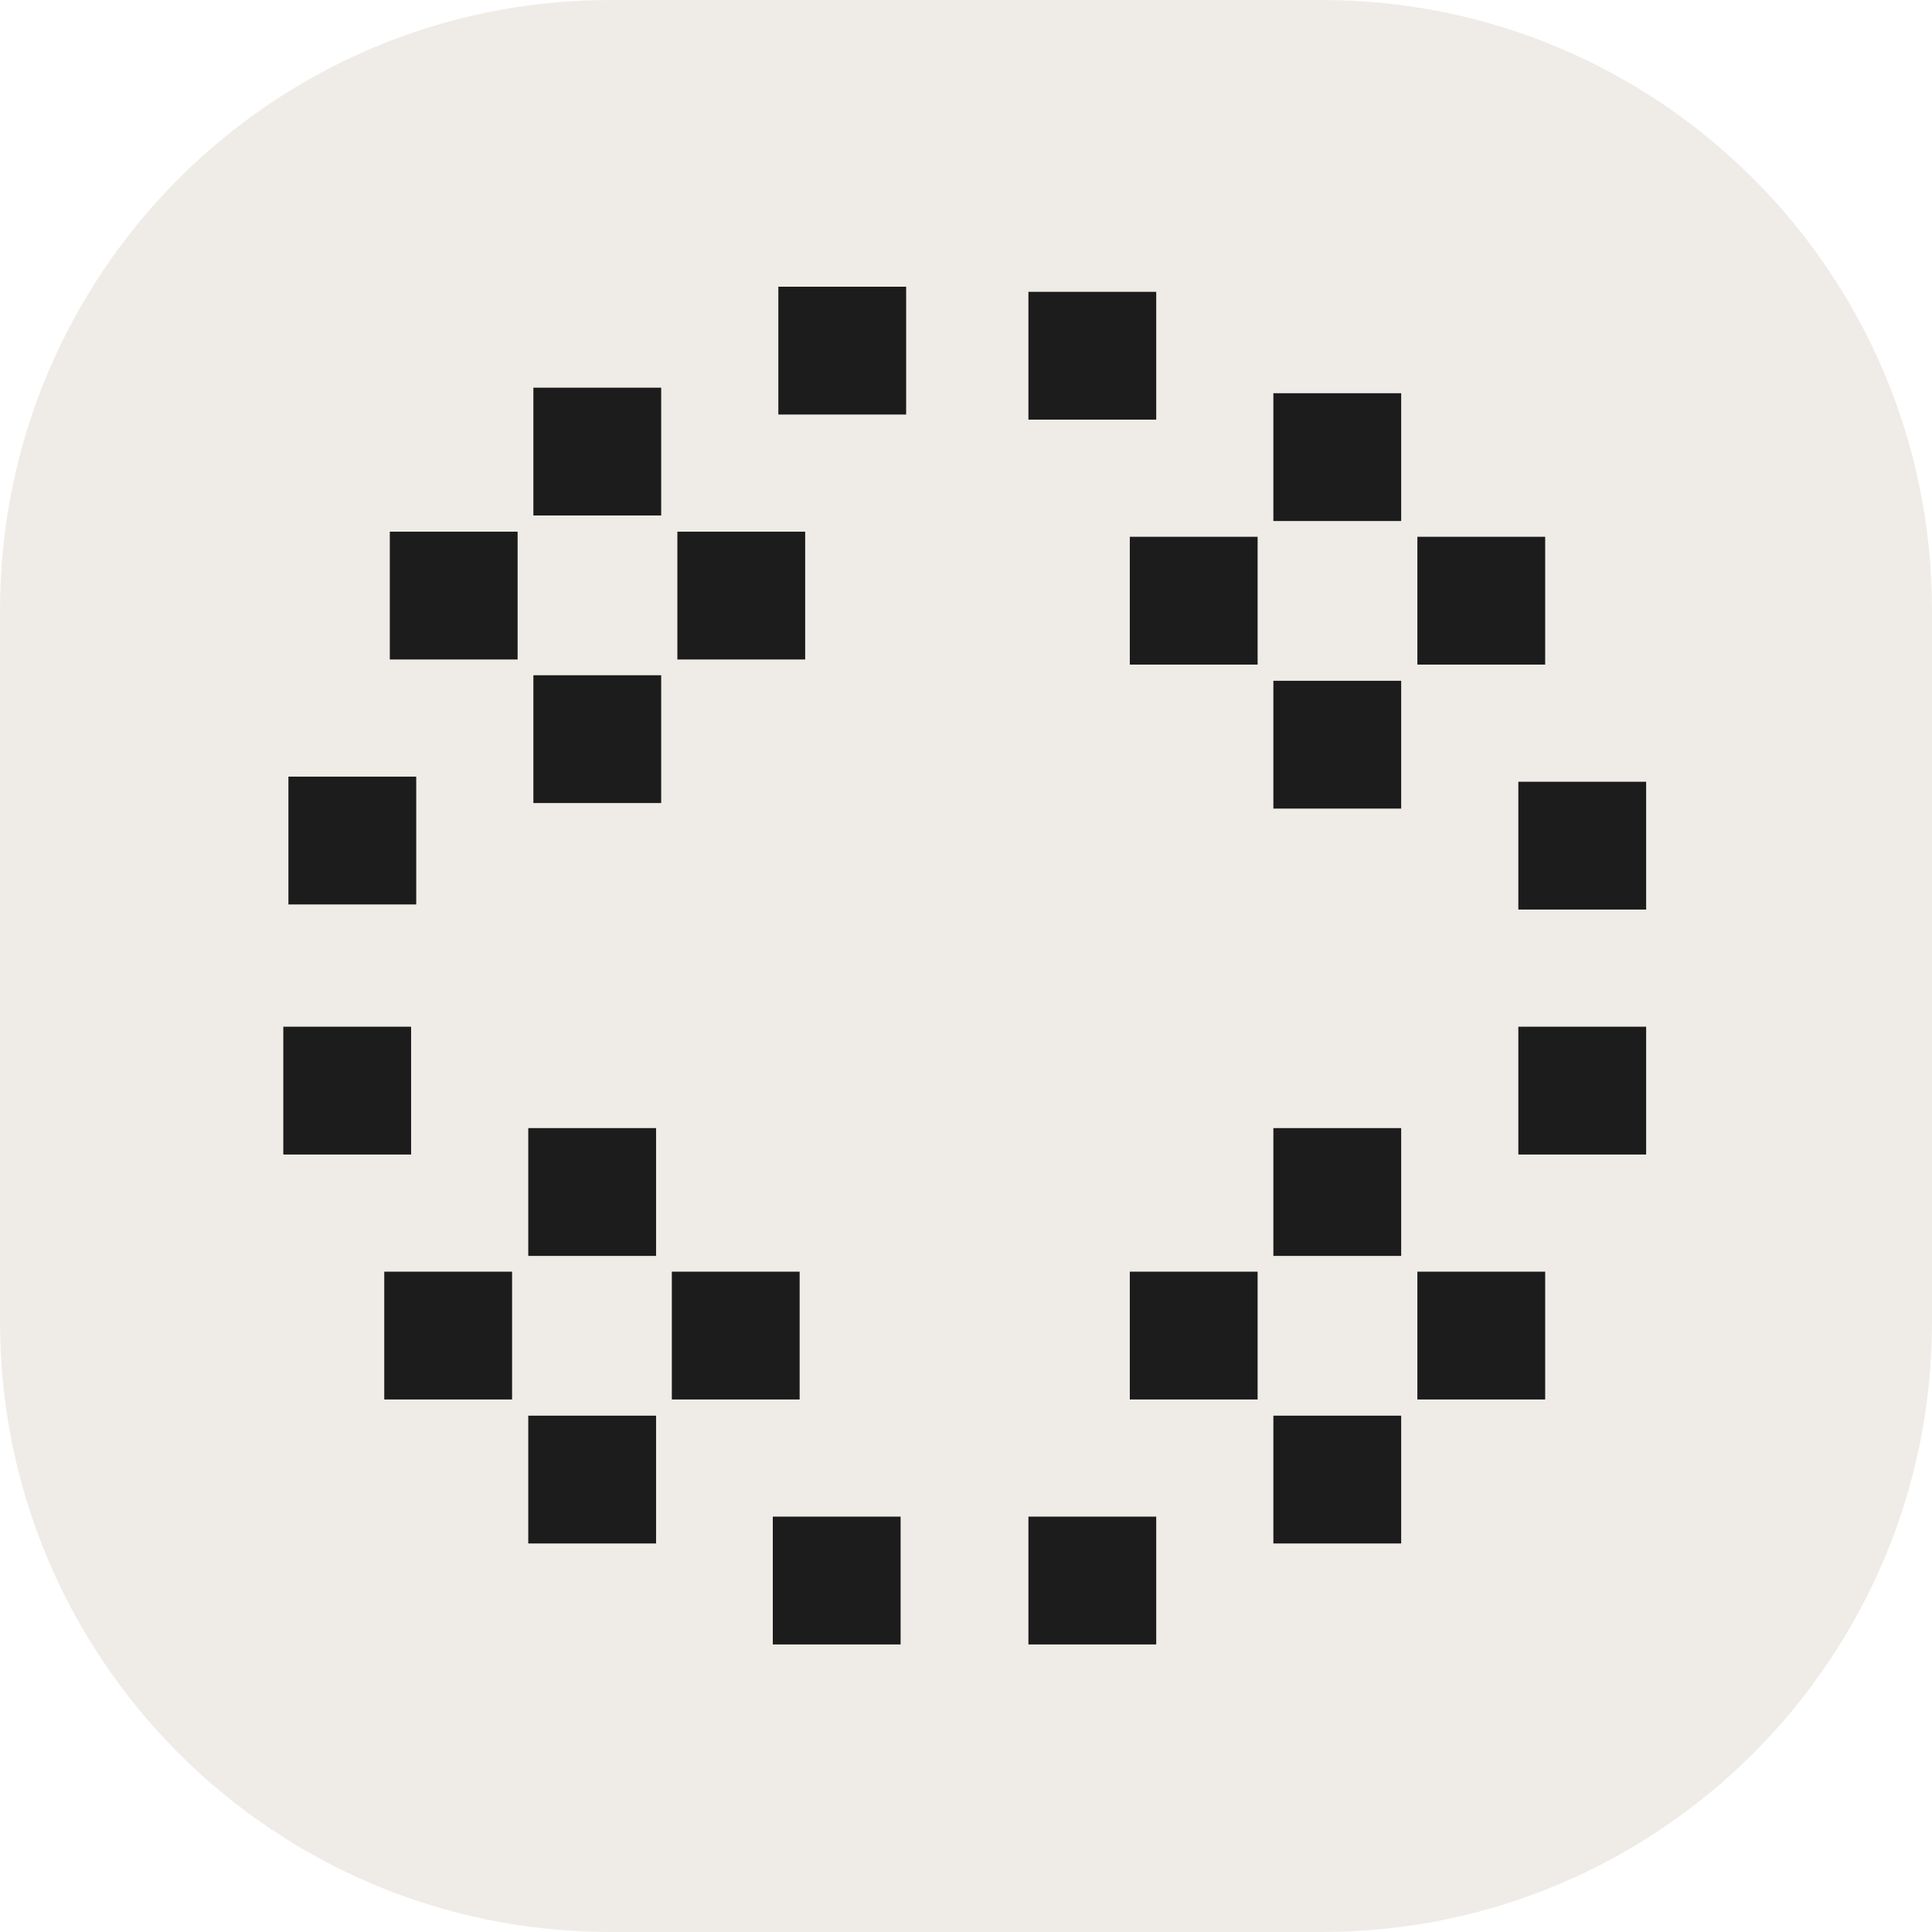
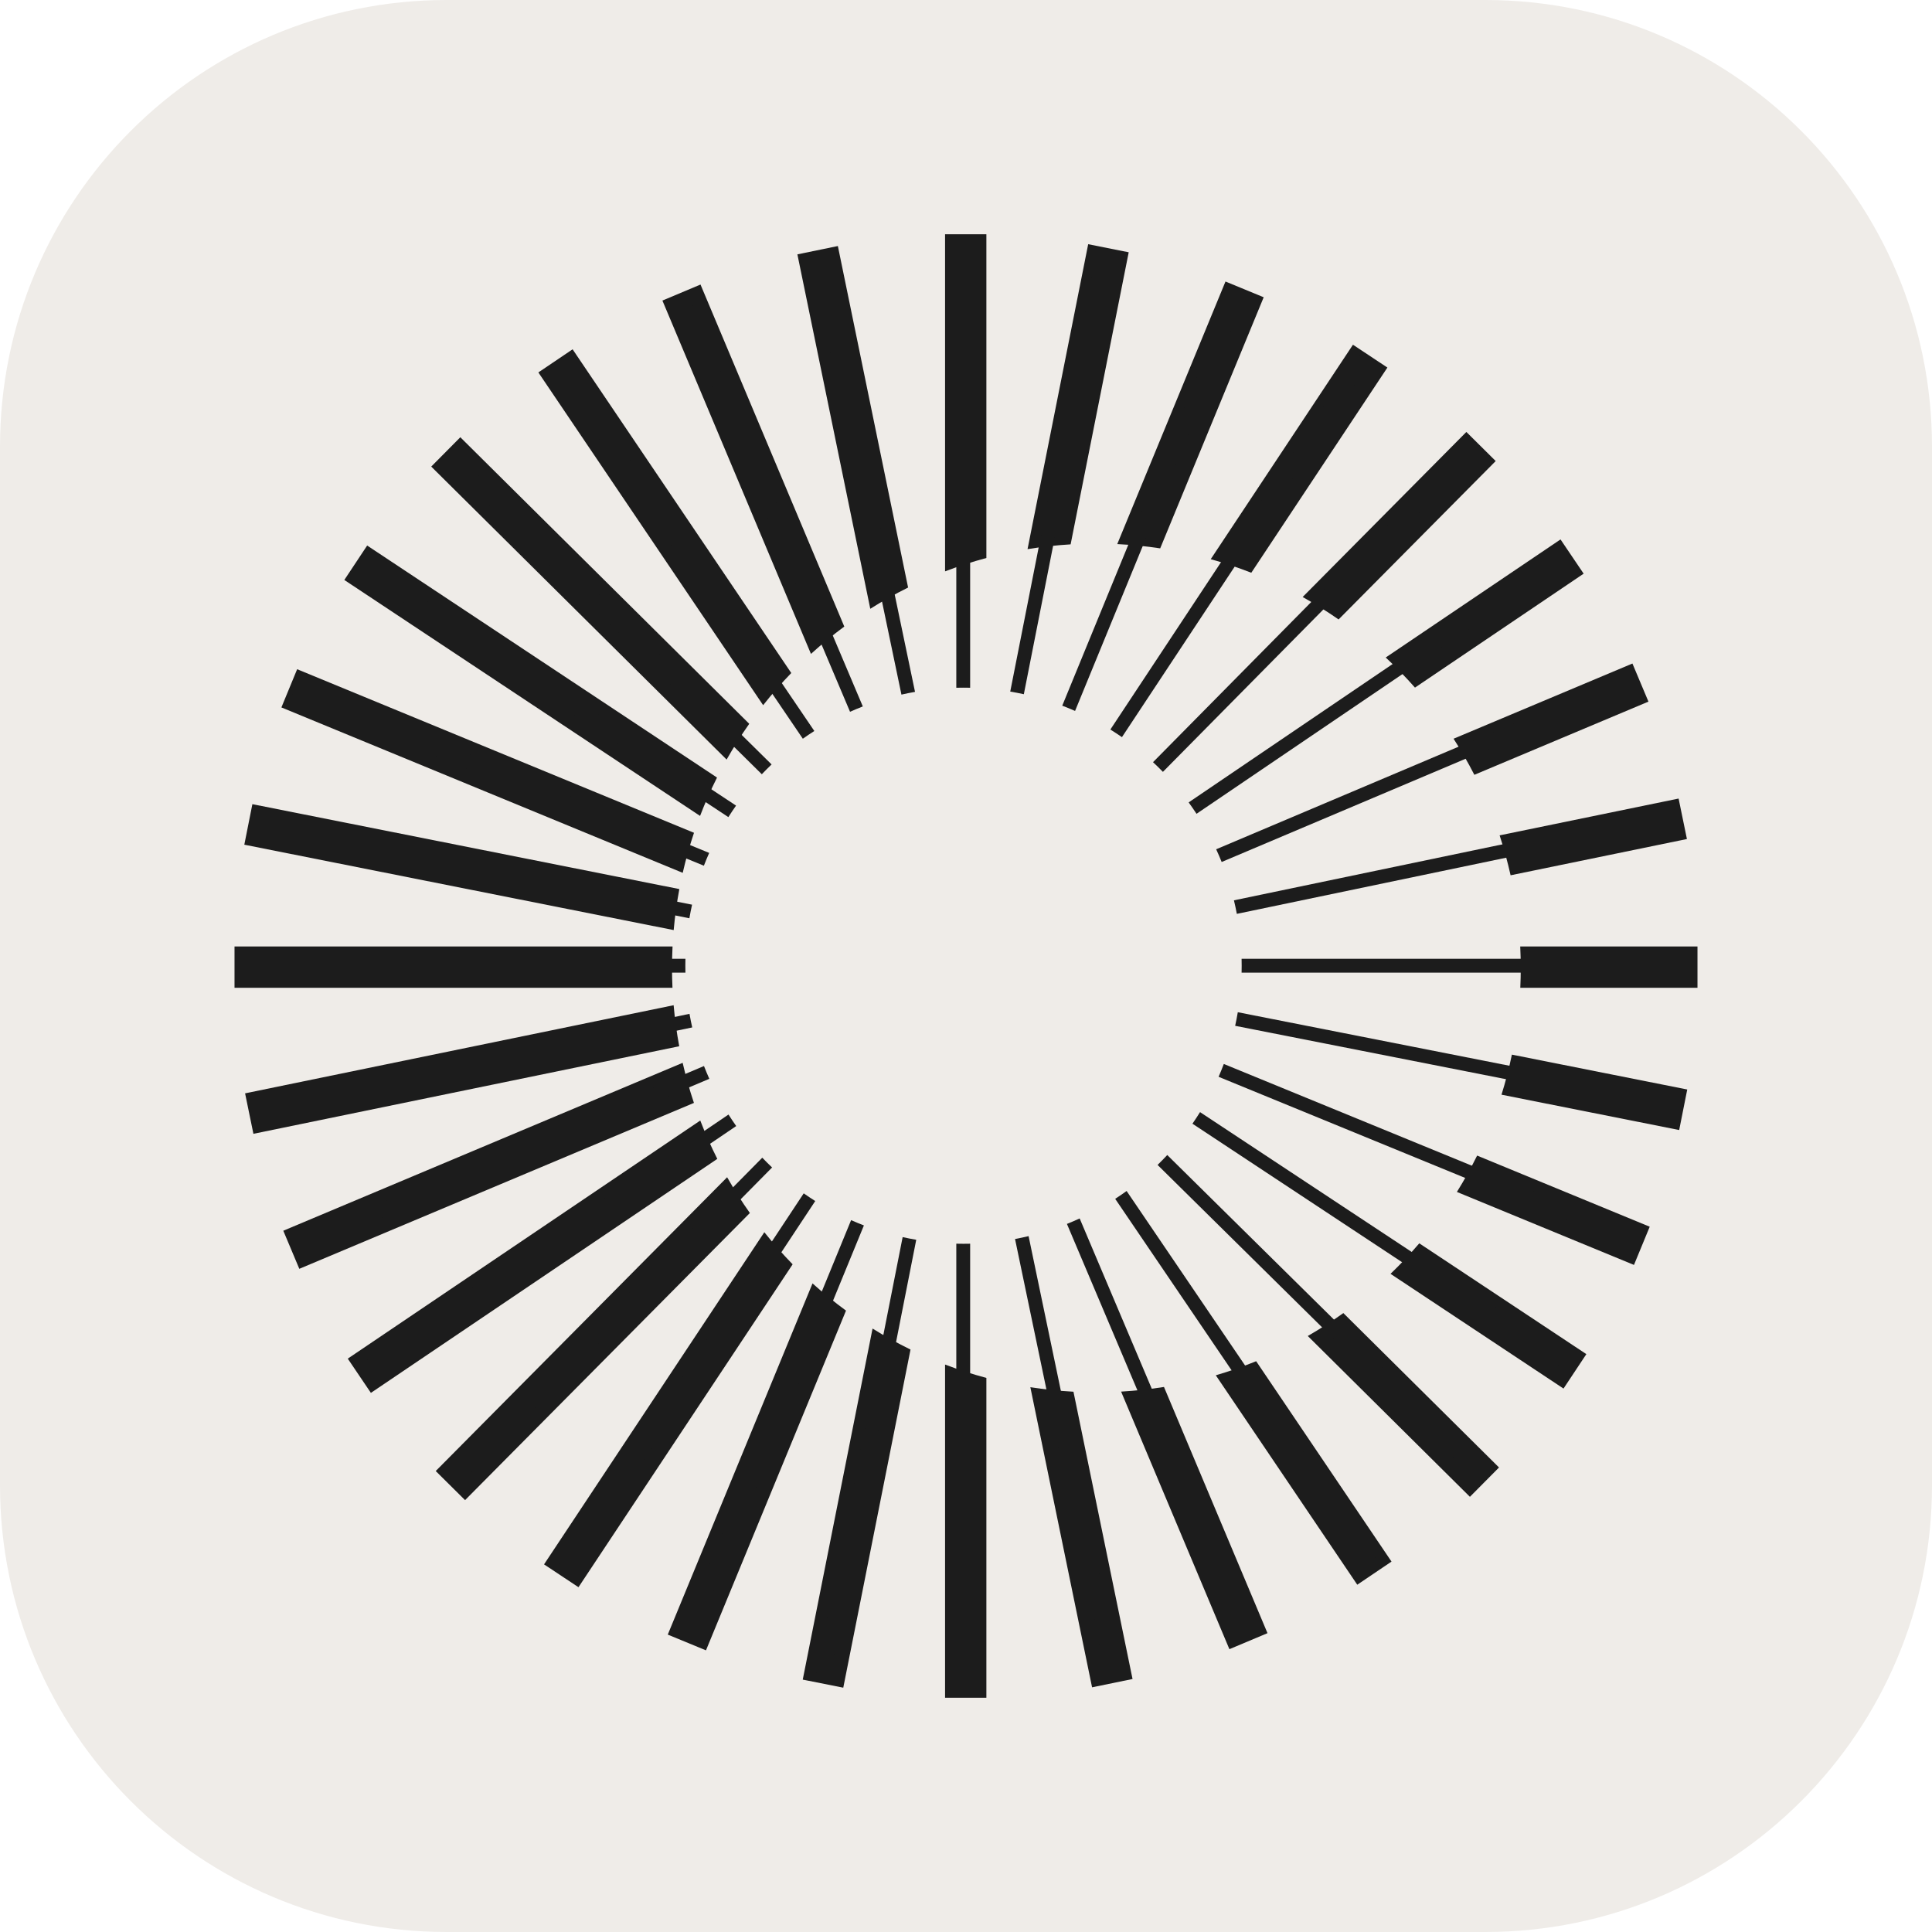
- <svg xmlns="http://www.w3.org/2000/svg" viewBox="0 0 453.5 453.5">
-   <rect fill="#efece8" height="453.5" rx="143.2" width="453.5" />
-   <g fill="#1c1c1c">
-     <path d="m182.7 67.3h30v30h-30z" />
-     <path d="m67.7 182.3h30v30h-30z" />
-     <path d="m125.2 91h30v30h-30z" />
-     <path d="m159 124.8h30v30h-30z" />
-     <path d="m91.5 124.8h30v30h-30z" />
-     <path d="m125.2 158.5h30v30h-30z" />
-     <path d="m356.4 183.5h30v30h-30z" />
-     <path d="m241.4 68.5h30v30h-30z" />
-     <path d="m332.7 126h30v30h-30z" />
-     <path d="m298.9 159.8h30v30h-30z" />
-     <path d="m298.9 92.3h30v30h-30z" />
-     <path d="m265.2 126h30v30h-30z" />
-     <path d="m66.5 241h30v30h-30z" />
-     <path d="m181.4 356h30v30h-30z" />
-     <path d="m90.2 298.5h30v30h-30z" />
-     <path d="m124 264.8h30v30h-30z" />
-     <path d="m124 332.3h30v30h-30z" />
-     <path d="m157.7 298.5h30v30h-30z" />
-     <path d="m241.4 356h30v30h-30z" />
-     <path d="m356.4 241h30v30h-30z" />
-     <path d="m265.2 298.5v30h30v-30z" />
-     <path d="m298.9 332.3v30h30v-30z" />
-     <path d="m298.9 264.8v30h30v-30z" />
-     <path d="m332.7 298.5v30h30v-30z" />
+ <svg xmlns="http://www.w3.org/2000/svg" viewBox="0 0 3460 3460">
+   <rect fill="#efece8" height="3460" rx="800" width="3460" />
+   <g fill="#1c1c1c" fill-rule="evenodd">
+     <path d="m1692.5 2443.76v596.74h74v-572.79c-25.21-6.75-49.9-14.75-74-23.95z" />
+     <path d="m1562.65 2379.31-125.02 628.71 72.58 14.43 120.42-605.55c-23.35-11.4-46.04-23.95-67.97-37.59z" />
+     <path d="m1368.84 2206.79-394.51 594.83 61.67 40.9 383.53-578.27c-17.84-18.28-34.75-37.46-50.69-57.46z" />
+     <path d="m1455.14 2298.44-259.24 628.95 68.42 28.2 250.78-608.42c-20.81-15.24-40.82-31.51-59.95-48.73z" />
+     <path d="m1222.57 1903.4-715.22 300.69 28.68 68.22 706.72-297.12c-7.86-23.44-14.6-47.39-20.18-71.79z" />
+     <path d="m2722.54 1695c.64 12.75.96 25.59.96 38.5 0 11.9-.29 23.73-.83 35.5h317.33v-74z" />
+     <path d="m1302.21 2108.31-521.87 526.15 52.54 52.11 510.05-514.23c-14.6-20.61-28.19-41.98-40.72-64.03z" />
+     <path d="m2645.36 2069.53c-11.03 22.34-23.13 44.07-36.23 65.11l317.13 130.71 28.2-68.42-309.1-127.41z" />
+     <path d="m2541.77 2226.66c-16.26 19.05-33.45 37.29-51.49 54.64l309.8 205.47 40.9-61.67z" />
+     <path d="m1206.4 1800.23-767.48 157.83 14.91 72.48 762.6-156.82c-4.5-24.12-7.86-48.63-10.03-73.49z" />
+     <path d="m1845.25 2484.34 110.53 537.48 72.48-14.91-105.81-514.52c-26.11-1.39-51.86-4.1-77.21-8.06z" />
+     <path d="m2707.63 1888.72c-5.06 24.36-11.27 48.3-18.6 71.75l318.21 63.28 14.43-72.58z" />
+     <path d="m2342.1 2392.63 290.36 288 52.11-52.54-278.77-276.5c-20.5 14.7-41.75 28.4-63.71 41.04z" />
+     <path d="m2007.78 2492.22 193.93 461.28 68.22-28.68-185.37-440.92c-25.2 4.03-50.81 6.83-76.78 8.32z" />
+     <path d="m2177.35 2462.98 253.37 375.08 61.32-41.42-242.4-358.85c-23.53 9.57-47.65 17.99-72.28 25.2z" />
+     <path d="m1254.11 2006.73-631.3 426.45 41.42 61.32 620.37-419.06c-11.25-22.29-21.44-45.22-30.49-68.71z" />
+     <path d="m2397.26 1109.37 281.37-283.68-52.54-52.11-293.18 295.59c22.16 12.35 43.63 25.77 64.35 40.2z" />
+     <path d="m2240.94 1025.74 243.73-367.48-61.67-40.9-254.72 384.07c24.75 6.91 49 15.04 72.67 24.32z" />
+     <path d="m2077.78 982.04 185.35-449.67-68.42-28.2-193.83 470.24c26 1.26 51.65 3.82 76.89 7.63z" />
+     <path d="m2705.31 1567.54 315.79-64.94-14.91-72.48-320.54 65.92c7.68 23.36 14.25 47.21 19.66 71.51z" />
+     <path d="m1917.37 974.89 104.02-523.1-72.58-14.43-108.6 546.1c25.32-4.13 51.06-7.01 77.15-8.57z" />
+     <path d="m2534.05 1231.43 302.09-204.06-41.42-61.32-313.05 211.47c18.34 17.1 35.82 35.09 52.39 53.91z" />
+     <path d="m2640.4 1387.6 311.78-131.08-28.68-68.22-320.32 134.67c13.42 20.87 25.85 42.43 37.22 64.63z" />
+     <path d="m1766.5 999.29v-579.79h-74v603.74c24.1-9.2 48.79-17.21 74-23.95z" />
+     <path d="m1242.87 1491.44-710.71-292.94-28.2 68.42 718.71 296.24c5.58-24.37 12.34-48.3 20.2-71.71z" />
+     <path d="m1216.62 1592.23-764.64-152.05-14.43 72.58 768.94 152.91c2.2-24.84 5.6-49.34 10.13-73.43z" />
+     <path d="m1203.5 1733.5c0-12.91.33-25.75.96-38.5h-784.46v74h784.33c-.54-11.77-.83-23.6-.83-35.5z" />
+     <path d="m1284.1 1392.54-626.56-415.55-40.9 61.67 637.1 422.54c9.01-23.47 19.15-46.38 30.36-68.66z" />
+     <path d="m1341.81 1296.25-517.41-513.2-52.11 52.54 529.01 524.71c12.46-22.06 25.98-43.43 40.51-64.05z" />
+     <path d="m1626.29 1052.22-125.77-611.6-72.48 14.91 130.53 634.73c21.85-13.78 44.45-26.49 67.73-38.04z" />
+     <path d="m1417.08 1205.29-391.61-579.73-61.32 41.42 402.55 595.92c15.83-20.05 32.65-39.27 50.38-57.61z" />
+     <path d="m1512.03 1122.09-257.51-612.5-68.22 28.68 266.04 632.8c19.03-17.31 38.96-33.65 59.68-48.98z" />
+     <path d="m1545.22 1265.16-311.99-736.68-22.85 9.67 311.94 736.57c7.53-3.37 15.17-6.56 22.89-9.56z" />
+     <path d="m1458.37 1309.13-449.42-662-20.53 13.93 449.35 661.91c6.74-4.78 13.61-9.39 20.59-13.83z" />
+     <path d="m1381.84 1369.02-568.82-561.52-17.43 17.65 568.73 561.43c5.7-5.99 11.54-11.85 17.52-17.55z" />
+     <path d="m1638.7 1239.07-163.44-783.27-24.29 5.06 163.4 783.11c8.03-1.83 16.14-3.47 24.32-4.9z" />
+     <path d="m1270.08 1527.48-738.08-302.69-9.42 22.94 737.99 302.66c2.98-7.73 6.15-15.37 9.5-22.91z" />
+     <path d="m1239.42 1620.17-782.37-154.19-4.8 24.33 782.36 154.19c1.41-8.18 3.01-16.29 4.82-24.33z" />
+     <path d="m1318.21 1442.75-666.19-440.11-13.68 20.69 666.07 440.03c4.43-6.99 9.03-13.86 13.79-20.61z" />
+     <path d="m1725.53 1231.53c3.98 0 7.95.05 11.91.14v-801.67h-24.81v801.69c4.29-.11 8.59-.16 12.9-.16z" />
+     <path d="m1833.58 1243.28 155.28-787.29-24.34-4.8-155.29 787.34c8.19 1.38 16.3 2.97 24.35 4.75z" />
+     <path d="m2187.87 1543.73 740.78-313.49-9.67-22.84-740.95 313.56c3.46 7.49 6.74 15.08 9.83 22.77z" />
+     <path d="m2142.83 1457.42 665.72-451.59-13.93-20.52-665.87 451.7c4.86 6.68 9.55 13.49 14.08 20.42z" />
+     <path d="m1227.37 1729.5c0-4.15.05-8.28.15-12.4h-797.52v24.8h797.52c-.1-4.12-.15-8.25-.15-12.4z" />
+     <path d="m2215.05 1636.63 787.65-164.23-5.07-24.28-787.79 164.26c1.93 8.01 3.67 16.09 5.21 24.25z" />
+     <path d="m2082.66 1382.32 565.37-572.29-17.65-17.43-565.45 572.37c6.05 5.63 11.96 11.42 17.73 17.35z" />
+     <path d="m1925.33 1273.2 305-743.12-22.95-9.41-305.01 743.15c7.75 2.94 15.41 6.07 22.96 9.38z" />
+     <path d="m2009.28 1320.15 443.43-670.7-20.7-13.67-443.46 670.74c7.03 4.38 13.94 8.92 20.73 13.63z" />
+     <path d="m1725.53 2227.48c-4.31 0-8.61-.06-12.9-.16v802.68h24.81v-802.66c-3.96.09-7.93.14-11.91.14z" />
+     <path d="m2073.09 2086.26 572.46 565.11 17.43-17.65-572.55-565.2c-5.63 6.06-11.42 11.97-17.34 17.74z" />
+     <path d="m1997.19 2146.99 451.21 664.64 20.53-13.93-451.29-664.76c-6.69 4.85-13.51 9.53-20.44 14.05z" />
+     <path d="m1817.82 2218.94 164.04 786.17 24.29-5.06-164.07-786.29c-8.01 1.92-16.1 3.65-24.26 5.17z" />
+     <path d="m1910.76 2191.91 313.23 739.61 22.85-9.67-313.28-739.74c-7.5 3.45-15.1 6.72-22.79 9.8z" />
+     <path d="m2212.03 1837.13 791.11 155.91 4.8-24.33-791.18-155.93c-1.38 8.18-2.96 16.3-4.73 24.34z" />
+     <path d="m2182.36 1928.43 745.65 305.8 9.42-22.94-745.72-305.83c-2.93 7.75-6.04 15.41-9.34 22.97z" />
+     <path d="m2135.54 2012.43 671.9 443.89 13.68-20.69-671.98-443.94c-4.37 7.03-8.9 13.95-13.6 20.74z" />
+     <path d="m1365.15 2073.31-562.38 569.26 17.65 17.43 562.31-569.18c-6-5.69-11.86-11.53-17.57-17.51z" />
+     <path d="m1304.66 1996.03-662.26 449.25 13.93 20.52 662.14-449.17c-4.77-6.75-9.37-13.61-13.81-20.6z" />
+     <path d="m2223.55 1717.1c.1 4.12.15 8.25.15 12.4s-.05 8.28-.15 12.4h806.45v-24.8z" />
+     <path d="m1234.81 1815.68-783.37 163.33 5.07 24.28 783.18-163.29c-1.82-8.03-3.45-16.14-4.87-24.32z" />
+     <path d="m1260.77 1909.13-736.99 311.88 9.67 22.84 736.84-311.82c-3.36-7.54-6.54-15.17-9.53-22.9z" />
+     <path d="m1616.54 2215.52-155.14 786.57 24.34 4.8 155.14-786.58c-8.18-1.4-16.3-3-24.34-4.79z" />
+     <path d="m1524.23 2185.14-304.1 740.95 22.95 9.41 304.08-740.9c-7.74-2.97-15.38-6.12-22.93-9.46z" />
+     <path d="m1439.37 2137.17-441.45 667.7 20.7 13.67 441.39-667.62c-7-4.42-13.88-9-20.64-13.75z" />
  </g>
</svg>
